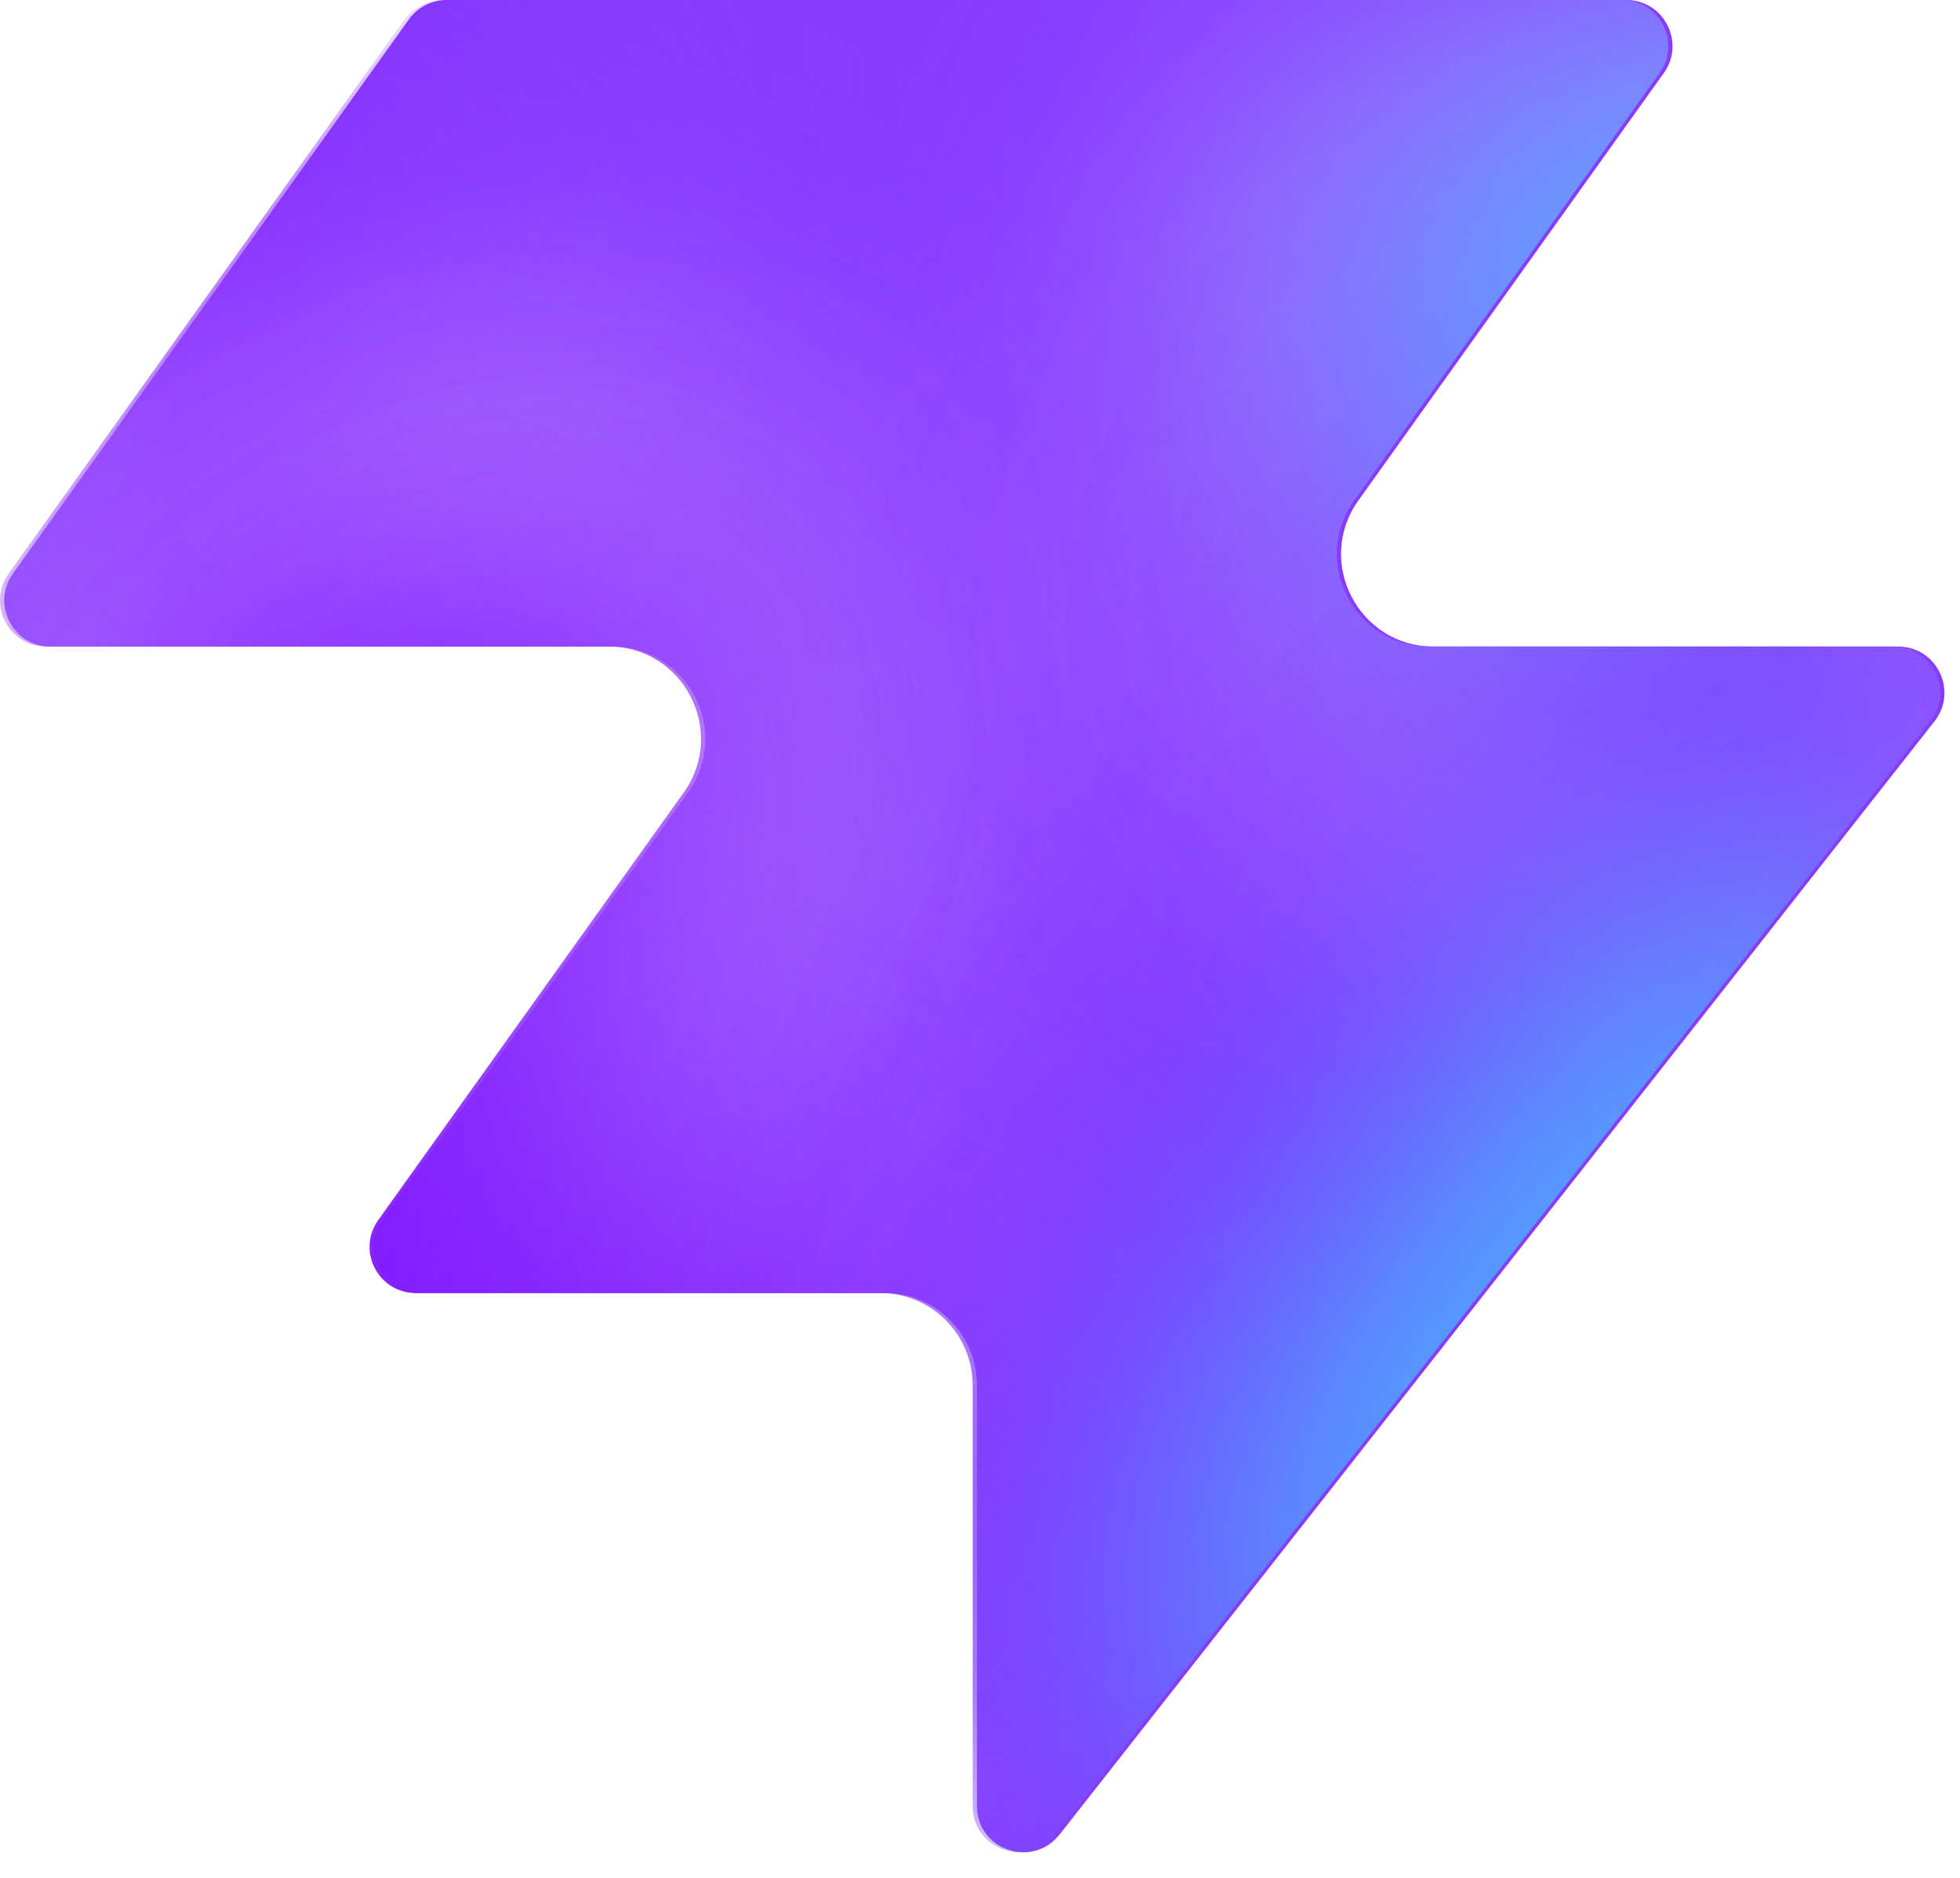
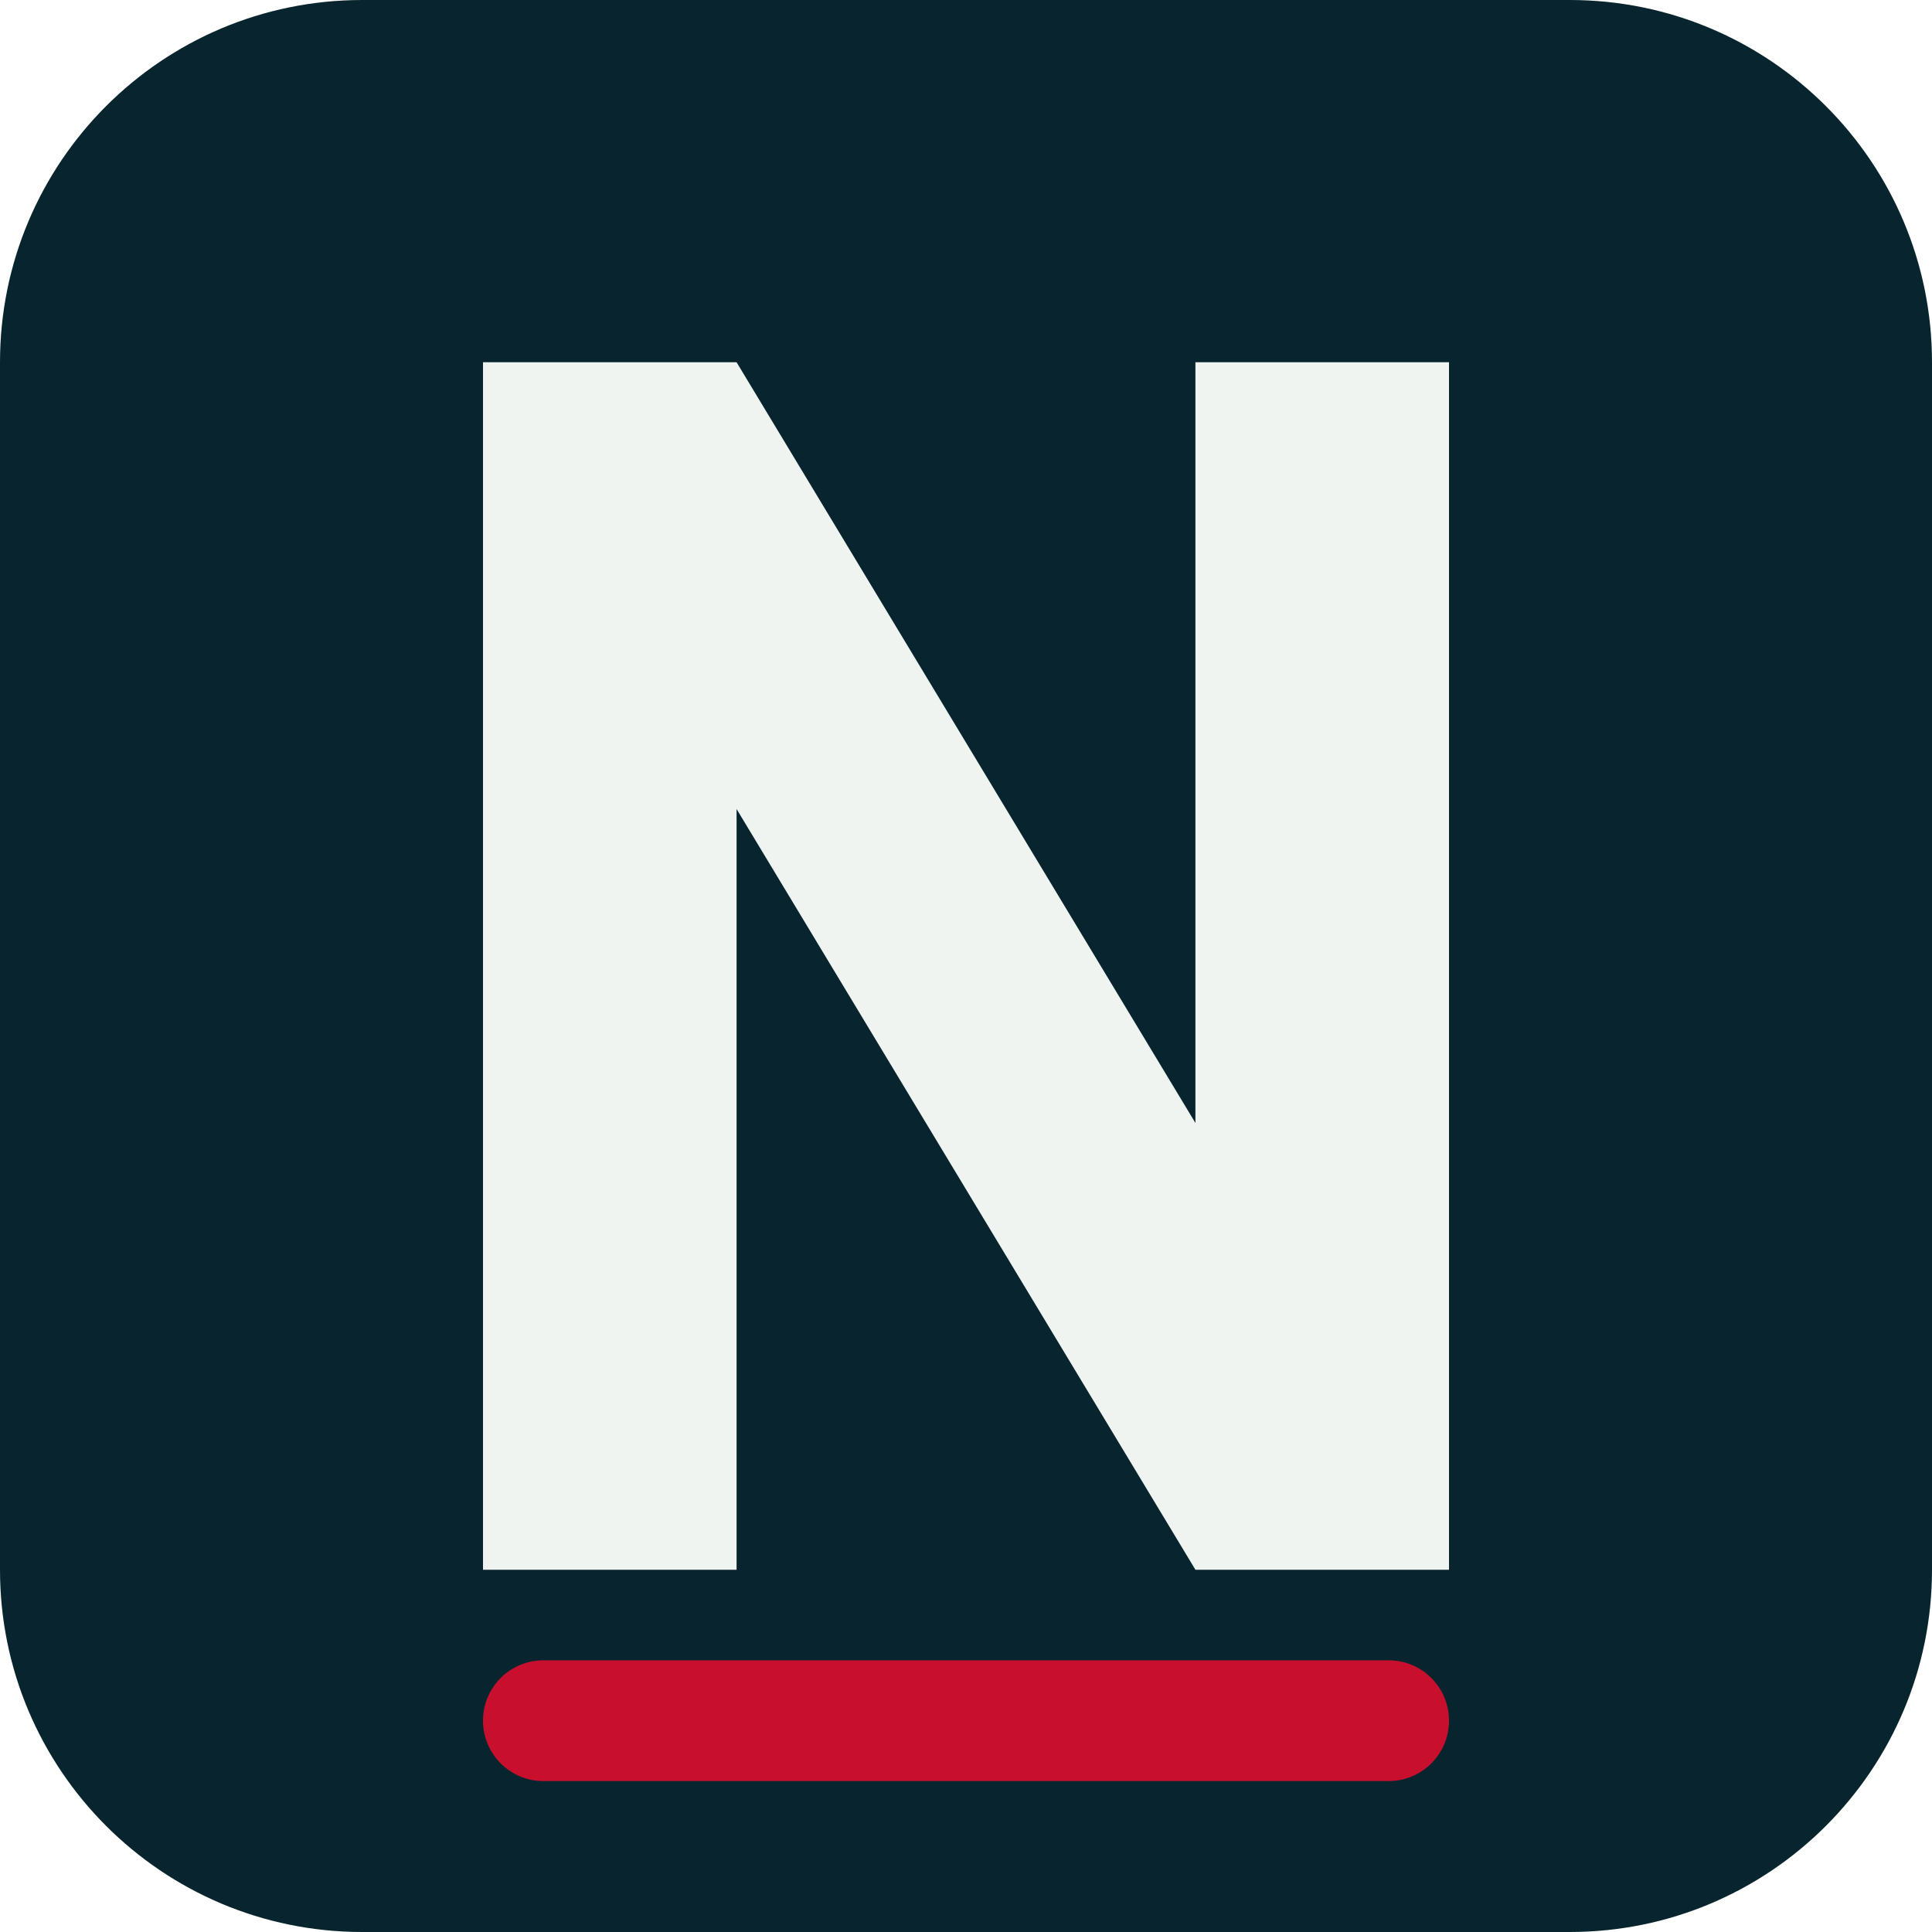
- <svg xmlns="http://www.w3.org/2000/svg" width="48" height="46" fill="none" viewBox="0 0 48 46">
-   <path fill="#863bff" d="M25.946 44.938c-.664.845-2.021.375-2.021-.698V33.937a2.26 2.26 0 0 0-2.262-2.262H10.287c-.92 0-1.456-1.04-.92-1.788l7.48-10.471c1.07-1.497 0-3.578-1.842-3.578H1.237c-.92 0-1.456-1.04-.92-1.788L10.013.474c.214-.297.556-.474.92-.474h28.894c.92 0 1.456 1.04.92 1.788l-7.48 10.471c-1.07 1.498 0 3.579 1.842 3.579h11.377c.943 0 1.473 1.088.89 1.83L25.947 44.94z" style="fill:#863bff;fill:color(display-p3 .525 .23 1);fill-opacity:1" />
-   <mask id="a" width="48" height="46" x="0" y="0" maskUnits="userSpaceOnUse" style="mask-type:alpha">
-     <path fill="#000" d="M25.842 44.938c-.664.844-2.021.375-2.021-.698V33.937a2.26 2.26 0 0 0-2.262-2.262H10.183c-.92 0-1.456-1.04-.92-1.788l7.48-10.471c1.07-1.498 0-3.579-1.842-3.579H1.133c-.92 0-1.456-1.04-.92-1.787L9.91.473c.214-.297.556-.474.92-.474h28.894c.92 0 1.456 1.04.92 1.788l-7.48 10.471c-1.07 1.498 0 3.578 1.842 3.578h11.377c.943 0 1.473 1.088.89 1.832L25.843 44.94z" style="fill:#000;fill-opacity:1" />
-   </mask>
-   <g mask="url(#a)">
-     <g filter="url(#b)">
-       <ellipse cx="5.508" cy="14.704" fill="#ede6ff" rx="5.508" ry="14.704" style="fill:#ede6ff;fill:color(display-p3 .927 .903 1);fill-opacity:1" transform="matrix(.00324 1 1 -.00324 -4.47 31.516)" />
-     </g>
-     <g filter="url(#c)">
-       <ellipse cx="10.399" cy="29.851" fill="#ede6ff" rx="10.399" ry="29.851" style="fill:#ede6ff;fill:color(display-p3 .927 .903 1);fill-opacity:1" transform="matrix(.00324 1 1 -.00324 -39.328 7.883)" />
-     </g>
-     <g filter="url(#d)">
-       <ellipse cx="5.508" cy="30.487" fill="#7e14ff" rx="5.508" ry="30.487" style="fill:#7e14ff;fill:color(display-p3 .492 .077 1);fill-opacity:1" transform="rotate(89.814 -25.913 -14.639)scale(1 -1)" />
-     </g>
-     <g filter="url(#e)">
-       <ellipse cx="5.508" cy="30.599" fill="#7e14ff" rx="5.508" ry="30.599" style="fill:#7e14ff;fill:color(display-p3 .492 .077 1);fill-opacity:1" transform="rotate(89.814 -32.644 -3.334)scale(1 -1)" />
-     </g>
-     <g filter="url(#f)">
-       <ellipse cx="5.508" cy="30.599" fill="#7e14ff" rx="5.508" ry="30.599" style="fill:#7e14ff;fill:color(display-p3 .492 .077 1);fill-opacity:1" transform="matrix(.00324 1 1 -.00324 -34.34 30.47)" />
-     </g>
-     <g filter="url(#g)">
-       <ellipse cx="14.072" cy="22.078" fill="#ede6ff" rx="14.072" ry="22.078" style="fill:#ede6ff;fill:color(display-p3 .927 .903 1);fill-opacity:1" transform="rotate(93.35 24.506 48.493)scale(-1 1)" />
-     </g>
-     <g filter="url(#h)">
-       <ellipse cx="3.47" cy="21.501" fill="#7e14ff" rx="3.47" ry="21.501" style="fill:#7e14ff;fill:color(display-p3 .492 .077 1);fill-opacity:1" transform="rotate(89.009 28.708 47.59)scale(-1 1)" />
-     </g>
-     <g filter="url(#i)">
-       <ellipse cx="3.47" cy="21.501" fill="#7e14ff" rx="3.47" ry="21.501" style="fill:#7e14ff;fill:color(display-p3 .492 .077 1);fill-opacity:1" transform="rotate(89.009 28.708 47.59)scale(-1 1)" />
-     </g>
-     <g filter="url(#j)">
-       <ellipse cx=".387" cy="8.972" fill="#7e14ff" rx="4.407" ry="29.108" style="fill:#7e14ff;fill:color(display-p3 .492 .077 1);fill-opacity:1" transform="rotate(39.51 .387 8.972)" />
-     </g>
-     <g filter="url(#k)">
-       <ellipse cx="47.523" cy="-6.092" fill="#7e14ff" rx="4.407" ry="29.108" style="fill:#7e14ff;fill:color(display-p3 .492 .077 1);fill-opacity:1" transform="rotate(37.892 47.523 -6.092)" />
-     </g>
-     <g filter="url(#l)">
-       <ellipse cx="41.412" cy="6.333" fill="#47bfff" rx="5.971" ry="9.665" style="fill:#47bfff;fill:color(display-p3 .28 .748 1);fill-opacity:1" transform="rotate(37.892 41.412 6.333)" />
-     </g>
-     <g filter="url(#m)">
-       <ellipse cx="-1.879" cy="38.332" fill="#7e14ff" rx="4.407" ry="29.108" style="fill:#7e14ff;fill:color(display-p3 .492 .077 1);fill-opacity:1" transform="rotate(37.892 -1.88 38.332)" />
-     </g>
-     <g filter="url(#n)">
-       <ellipse cx="-1.879" cy="38.332" fill="#7e14ff" rx="4.407" ry="29.108" style="fill:#7e14ff;fill:color(display-p3 .492 .077 1);fill-opacity:1" transform="rotate(37.892 -1.88 38.332)" />
-     </g>
-     <g filter="url(#o)">
-       <ellipse cx="35.651" cy="29.907" fill="#7e14ff" rx="4.407" ry="29.108" style="fill:#7e14ff;fill:color(display-p3 .492 .077 1);fill-opacity:1" transform="rotate(37.892 35.651 29.907)" />
-     </g>
-     <g filter="url(#p)">
-       <ellipse cx="38.418" cy="32.4" fill="#47bfff" rx="5.971" ry="15.297" style="fill:#47bfff;fill:color(display-p3 .28 .748 1);fill-opacity:1" transform="rotate(37.892 38.418 32.4)" />
-     </g>
-   </g>
-   <defs>
-     <filter id="b" width="60.045" height="41.654" x="-19.77" y="16.149" color-interpolation-filters="sRGB" filterUnits="userSpaceOnUse">
-       <feFlood flood-opacity="0" result="BackgroundImageFix" />
-       <feBlend in="SourceGraphic" in2="BackgroundImageFix" result="shape" />
-       <feGaussianBlur result="effect1_foregroundBlur_2002_17158" stdDeviation="7.659" />
-     </filter>
-     <filter id="c" width="90.34" height="51.437" x="-54.613" y="-7.533" color-interpolation-filters="sRGB" filterUnits="userSpaceOnUse">
-       <feFlood flood-opacity="0" result="BackgroundImageFix" />
-       <feBlend in="SourceGraphic" in2="BackgroundImageFix" result="shape" />
-       <feGaussianBlur result="effect1_foregroundBlur_2002_17158" stdDeviation="7.659" />
-     </filter>
-     <filter id="d" width="79.355" height="29.4" x="-49.64" y="2.03" color-interpolation-filters="sRGB" filterUnits="userSpaceOnUse">
-       <feFlood flood-opacity="0" result="BackgroundImageFix" />
-       <feBlend in="SourceGraphic" in2="BackgroundImageFix" result="shape" />
-       <feGaussianBlur result="effect1_foregroundBlur_2002_17158" stdDeviation="4.596" />
-     </filter>
-     <filter id="e" width="79.579" height="29.4" x="-45.045" y="20.029" color-interpolation-filters="sRGB" filterUnits="userSpaceOnUse">
-       <feFlood flood-opacity="0" result="BackgroundImageFix" />
-       <feBlend in="SourceGraphic" in2="BackgroundImageFix" result="shape" />
-       <feGaussianBlur result="effect1_foregroundBlur_2002_17158" stdDeviation="4.596" />
-     </filter>
-     <filter id="f" width="79.579" height="29.4" x="-43.513" y="21.178" color-interpolation-filters="sRGB" filterUnits="userSpaceOnUse">
-       <feFlood flood-opacity="0" result="BackgroundImageFix" />
-       <feBlend in="SourceGraphic" in2="BackgroundImageFix" result="shape" />
-       <feGaussianBlur result="effect1_foregroundBlur_2002_17158" stdDeviation="4.596" />
-     </filter>
-     <filter id="g" width="74.749" height="58.852" x="15.756" y="-17.901" color-interpolation-filters="sRGB" filterUnits="userSpaceOnUse">
-       <feFlood flood-opacity="0" result="BackgroundImageFix" />
-       <feBlend in="SourceGraphic" in2="BackgroundImageFix" result="shape" />
-       <feGaussianBlur result="effect1_foregroundBlur_2002_17158" stdDeviation="7.659" />
-     </filter>
-     <filter id="h" width="61.377" height="25.362" x="23.548" y="2.284" color-interpolation-filters="sRGB" filterUnits="userSpaceOnUse">
-       <feFlood flood-opacity="0" result="BackgroundImageFix" />
-       <feBlend in="SourceGraphic" in2="BackgroundImageFix" result="shape" />
-       <feGaussianBlur result="effect1_foregroundBlur_2002_17158" stdDeviation="4.596" />
-     </filter>
-     <filter id="i" width="61.377" height="25.362" x="23.548" y="2.284" color-interpolation-filters="sRGB" filterUnits="userSpaceOnUse">
-       <feFlood flood-opacity="0" result="BackgroundImageFix" />
-       <feBlend in="SourceGraphic" in2="BackgroundImageFix" result="shape" />
-       <feGaussianBlur result="effect1_foregroundBlur_2002_17158" stdDeviation="4.596" />
-     </filter>
-     <filter id="j" width="56.045" height="63.649" x="-27.636" y="-22.853" color-interpolation-filters="sRGB" filterUnits="userSpaceOnUse">
-       <feFlood flood-opacity="0" result="BackgroundImageFix" />
-       <feBlend in="SourceGraphic" in2="BackgroundImageFix" result="shape" />
-       <feGaussianBlur result="effect1_foregroundBlur_2002_17158" stdDeviation="4.596" />
-     </filter>
-     <filter id="k" width="54.814" height="64.646" x="20.116" y="-38.415" color-interpolation-filters="sRGB" filterUnits="userSpaceOnUse">
-       <feFlood flood-opacity="0" result="BackgroundImageFix" />
-       <feBlend in="SourceGraphic" in2="BackgroundImageFix" result="shape" />
-       <feGaussianBlur result="effect1_foregroundBlur_2002_17158" stdDeviation="4.596" />
-     </filter>
-     <filter id="l" width="33.541" height="35.313" x="24.641" y="-11.323" color-interpolation-filters="sRGB" filterUnits="userSpaceOnUse">
-       <feFlood flood-opacity="0" result="BackgroundImageFix" />
-       <feBlend in="SourceGraphic" in2="BackgroundImageFix" result="shape" />
-       <feGaussianBlur result="effect1_foregroundBlur_2002_17158" stdDeviation="4.596" />
-     </filter>
-     <filter id="m" width="54.814" height="64.646" x="-29.286" y="6.009" color-interpolation-filters="sRGB" filterUnits="userSpaceOnUse">
-       <feFlood flood-opacity="0" result="BackgroundImageFix" />
-       <feBlend in="SourceGraphic" in2="BackgroundImageFix" result="shape" />
-       <feGaussianBlur result="effect1_foregroundBlur_2002_17158" stdDeviation="4.596" />
-     </filter>
-     <filter id="n" width="54.814" height="64.646" x="-29.286" y="6.009" color-interpolation-filters="sRGB" filterUnits="userSpaceOnUse">
-       <feFlood flood-opacity="0" result="BackgroundImageFix" />
-       <feBlend in="SourceGraphic" in2="BackgroundImageFix" result="shape" />
-       <feGaussianBlur result="effect1_foregroundBlur_2002_17158" stdDeviation="4.596" />
-     </filter>
-     <filter id="o" width="54.814" height="64.646" x="8.244" y="-2.416" color-interpolation-filters="sRGB" filterUnits="userSpaceOnUse">
-       <feFlood flood-opacity="0" result="BackgroundImageFix" />
-       <feBlend in="SourceGraphic" in2="BackgroundImageFix" result="shape" />
-       <feGaussianBlur result="effect1_foregroundBlur_2002_17158" stdDeviation="4.596" />
-     </filter>
-     <filter id="p" width="39.409" height="43.623" x="18.713" y="10.588" color-interpolation-filters="sRGB" filterUnits="userSpaceOnUse">
-       <feFlood flood-opacity="0" result="BackgroundImageFix" />
-       <feBlend in="SourceGraphic" in2="BackgroundImageFix" result="shape" />
-       <feGaussianBlur result="effect1_foregroundBlur_2002_17158" stdDeviation="4.596" />
-     </filter>
-   </defs>
+ <svg xmlns="http://www.w3.org/2000/svg" viewBox="0 0 32 32">
+   <rect width="32" height="32" rx="6" fill="#08252F" />
+   <path fill="#F0F4F0" d="M8 6h4.2l7.6 12.6V6H24v20h-4.2L12.2 13.4V26H8z" />
+   <rect x="8" y="27.5" width="16" height="2" rx="1" fill="#C8102E" />
</svg>
